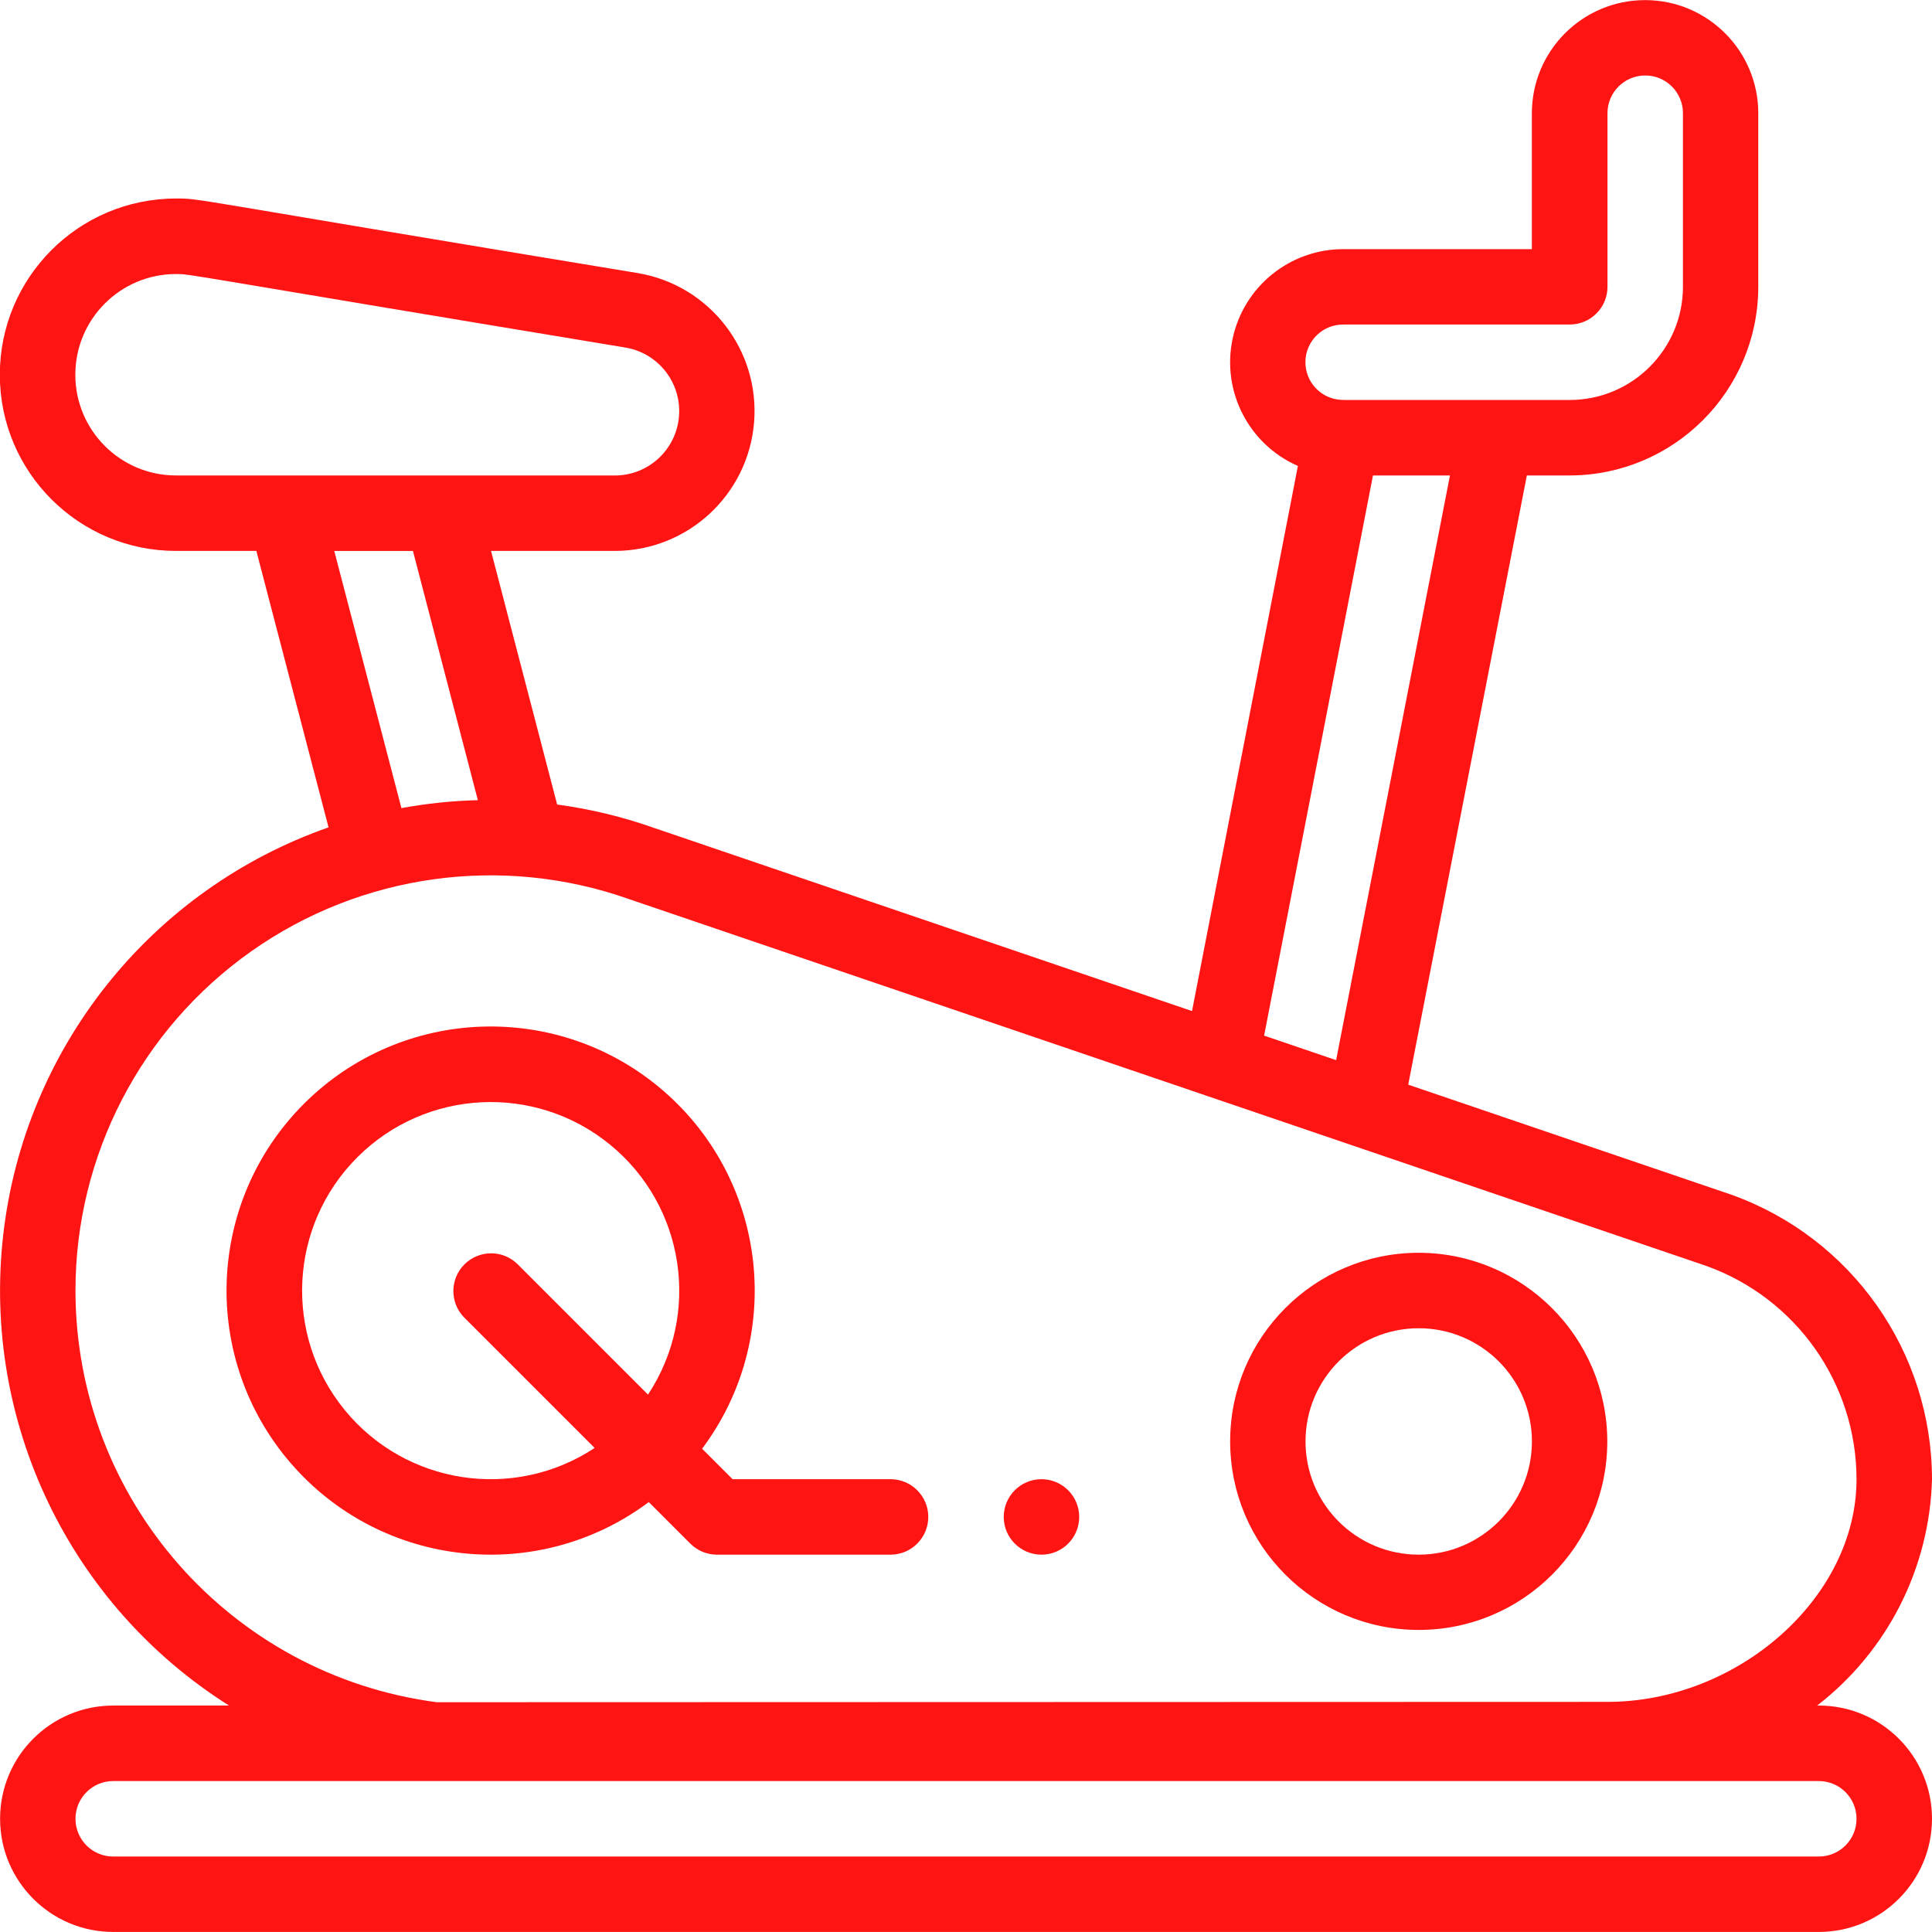
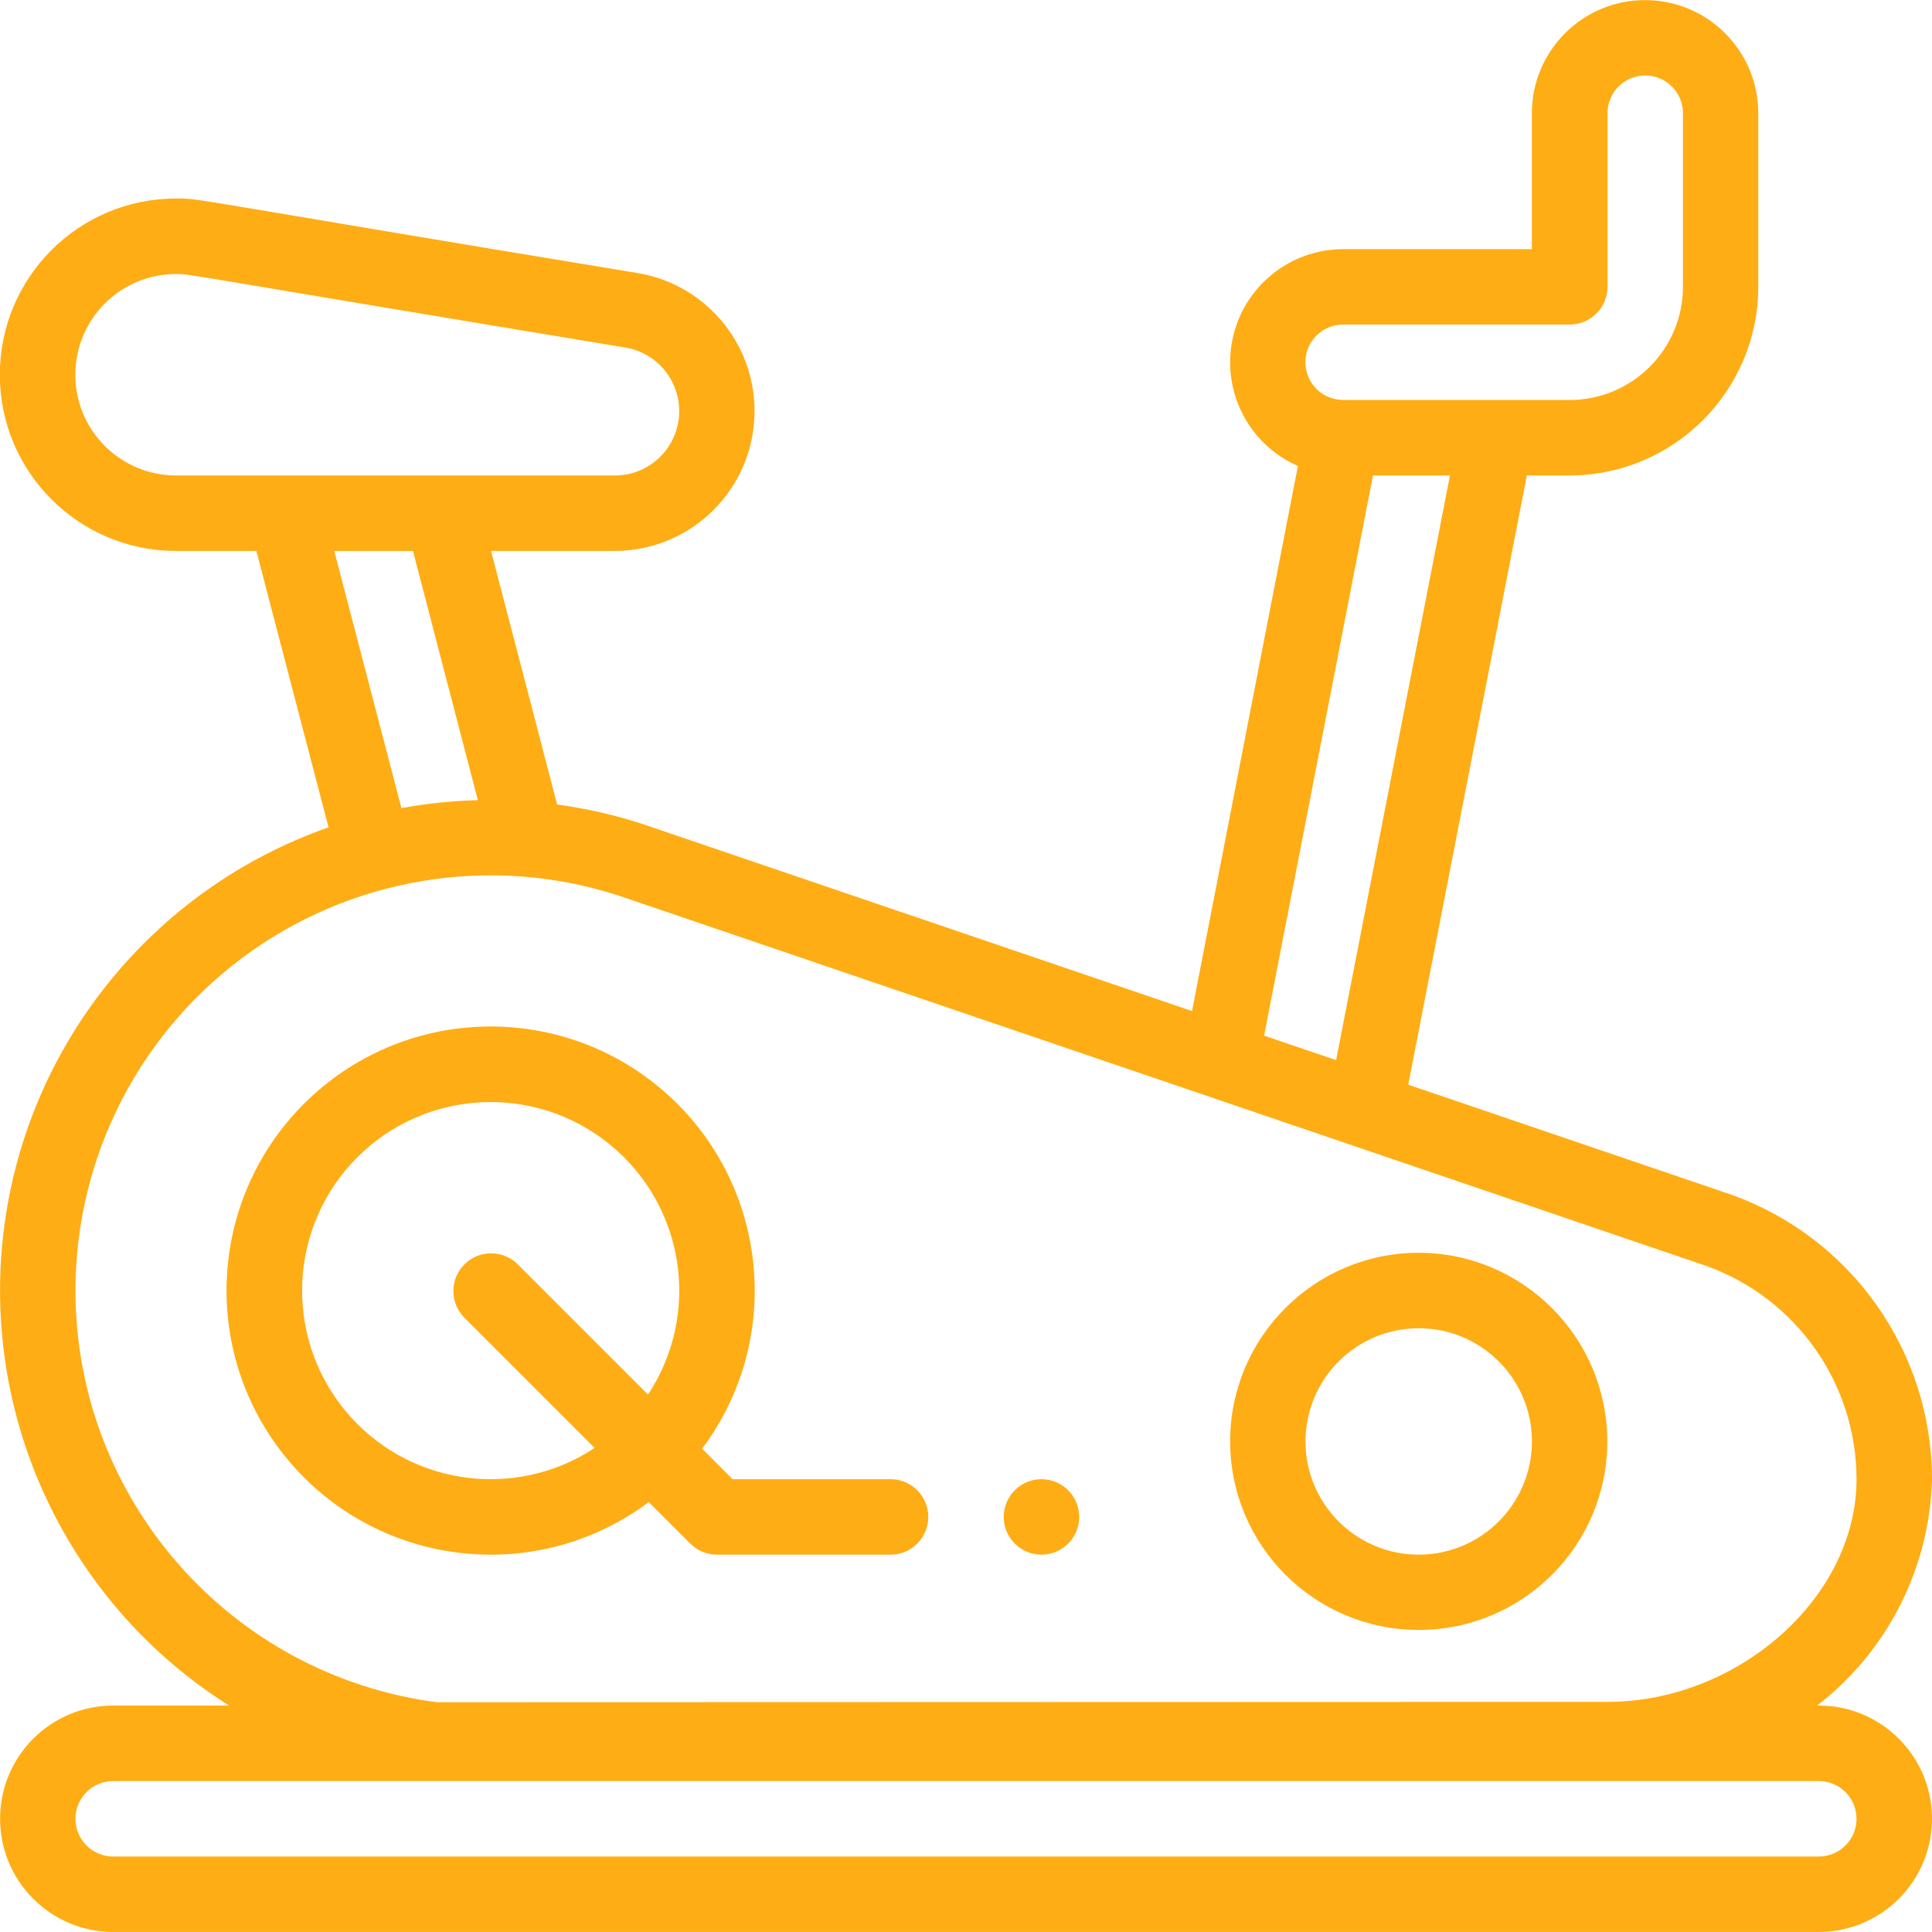
<svg xmlns="http://www.w3.org/2000/svg" id="https:_www.flaticon.com_free-icon_stationary-bike_883386_term_fitness_20gym_page_3_position_1" data-name="https://www.flaticon.com/free-icon/stationary-bike_883386#term=fitness%20gym&amp;page=3&amp;position=1" width="90.16" height="90.16" viewBox="0 0 90.16 90.16">
  <g id="Group_2" data-name="Group 2" transform="translate(46.841 69.029)">
    <g id="Group_1" data-name="Group 1">
-       <path id="Path_60" data-name="Path 60" d="M267.761,392a1.761,1.761,0,1,0,1.761,1.761A1.762,1.762,0,0,0,267.761,392Z" transform="translate(-266 -392)" fill="#ff1414" />
+       <path id="Path_60" data-name="Path 60" d="M267.761,392a1.761,1.761,0,1,0,1.761,1.761A1.762,1.762,0,0,0,267.761,392Z" transform="translate(-266 -392)" fill="#ffad14" />
    </g>
  </g>
  <g id="Group_4" data-name="Group 4">
    <g id="Group_3" data-name="Group 3">
-       <path id="Path_61" data-name="Path 61" d="M84.877,79.594H84.8A13.808,13.808,0,0,0,90.16,69.029a14.119,14.119,0,0,0-9.368-13.278l-.023-.008L65.717,50.618l5.536-28.43h2a8.815,8.815,0,0,0,8.8-8.8v-8.1a5.283,5.283,0,1,0-10.566,0v6.339h-8.8a5.28,5.28,0,0,0-2.118,10.117L55.628,47.183,30.55,38.645A22.682,22.682,0,0,0,26,37.544L22.915,25.71h5.776a6.528,6.528,0,0,0,1.073-12.966C8.3,9.205,9.423,9.264,8.208,9.264A8.223,8.223,0,0,0,8.222,25.71h3.741l3.369,12.9a22.9,22.9,0,0,0-4.645,40.982h-5.4a5.283,5.283,0,0,0,0,10.566H84.877a5.283,5.283,0,0,0,0-10.566ZM62.689,15.144H73.255a1.761,1.761,0,0,0,1.761-1.761v-8.1a1.761,1.761,0,1,1,3.522,0v8.1a5.289,5.289,0,0,1-5.283,5.283H62.763c-.056,0-.112-.006-.168-.005a1.759,1.759,0,0,1,.095-3.516Zm1.383,7.044h3.593L62.352,49.473l-3.36-1.144Zm-55.85,0a4.7,4.7,0,0,1-.014-9.4c.72,0-.16-.069,20.977,3.431a3.006,3.006,0,0,1-.494,5.971ZM22.3,37.341a22.968,22.968,0,0,0-3.567.371l-3.134-12h3.672ZM3.522,60.224A19.374,19.374,0,0,1,29.38,41.967l.023.008,50.22,17.1a10.591,10.591,0,0,1,7.015,9.956c0,5.528-5.537,10.387-11.617,10.39l-54.638.016A19.385,19.385,0,0,1,3.522,60.224ZM84.877,86.638H5.283a1.761,1.761,0,0,1,0-3.522H84.877a1.761,1.761,0,0,1,0,3.522Z" fill="#ff1414" />
+       <path id="Path_61" data-name="Path 61" d="M84.877,79.594H84.8A13.808,13.808,0,0,0,90.16,69.029a14.119,14.119,0,0,0-9.368-13.278l-.023-.008L65.717,50.618l5.536-28.43h2a8.815,8.815,0,0,0,8.8-8.8v-8.1a5.283,5.283,0,1,0-10.566,0v6.339h-8.8a5.28,5.28,0,0,0-2.118,10.117L55.628,47.183,30.55,38.645A22.682,22.682,0,0,0,26,37.544L22.915,25.71h5.776a6.528,6.528,0,0,0,1.073-12.966C8.3,9.205,9.423,9.264,8.208,9.264A8.223,8.223,0,0,0,8.222,25.71h3.741l3.369,12.9a22.9,22.9,0,0,0-4.645,40.982h-5.4a5.283,5.283,0,0,0,0,10.566H84.877a5.283,5.283,0,0,0,0-10.566ZM62.689,15.144H73.255a1.761,1.761,0,0,0,1.761-1.761v-8.1a1.761,1.761,0,1,1,3.522,0v8.1a5.289,5.289,0,0,1-5.283,5.283H62.763c-.056,0-.112-.006-.168-.005a1.759,1.759,0,0,1,.095-3.516Zm1.383,7.044h3.593L62.352,49.473l-3.36-1.144Zm-55.85,0a4.7,4.7,0,0,1-.014-9.4c.72,0-.16-.069,20.977,3.431a3.006,3.006,0,0,1-.494,5.971ZM22.3,37.341a22.968,22.968,0,0,0-3.567.371l-3.134-12h3.672ZM3.522,60.224A19.374,19.374,0,0,1,29.38,41.967l.023.008,50.22,17.1a10.591,10.591,0,0,1,7.015,9.956c0,5.528-5.537,10.387-11.617,10.39l-54.638.016A19.385,19.385,0,0,1,3.522,60.224ZM84.877,86.638H5.283a1.761,1.761,0,0,1,0-3.522H84.877a1.761,1.761,0,0,1,0,3.522Z" fill="#ffad14" />
    </g>
  </g>
  <g id="Group_6" data-name="Group 6" transform="translate(57.407 58.463)">
    <g id="Group_5" data-name="Group 5">
-       <path id="Path_62" data-name="Path 62" d="M334.8,332a8.8,8.8,0,1,0,8.8,8.8A8.815,8.815,0,0,0,334.8,332Zm0,14.088a5.283,5.283,0,1,1,5.283-5.283A5.289,5.289,0,0,1,334.8,346.088Z" transform="translate(-326 -332)" fill="#ff1414" />
+       <path id="Path_62" data-name="Path 62" d="M334.8,332a8.8,8.8,0,1,0,8.8,8.8A8.815,8.815,0,0,0,334.8,332Zm0,14.088a5.283,5.283,0,1,1,5.283-5.283A5.289,5.289,0,0,1,334.8,346.088Z" transform="translate(-326 -332)" fill="#ffad14" />
    </g>
  </g>
  <g id="Group_8" data-name="Group 8" transform="translate(10.566 47.898)">
    <g id="Group_7" data-name="Group 7">
-       <path id="Path_63" data-name="Path 63" d="M90.993,293.131H83.622L82.2,291.709a12.324,12.324,0,1,0-2.49,2.49l1.938,1.938a1.761,1.761,0,0,0,1.245.516h8.1a1.761,1.761,0,0,0,0-3.522Zm-11.319-3.948-6.1-6.1a1.761,1.761,0,0,0-2.49,2.49l6.1,6.1a8.8,8.8,0,1,1,2.49-2.49Z" transform="translate(-60 -272)" fill="#ff1414" />
+       <path id="Path_63" data-name="Path 63" d="M90.993,293.131H83.622L82.2,291.709a12.324,12.324,0,1,0-2.49,2.49l1.938,1.938a1.761,1.761,0,0,0,1.245.516h8.1a1.761,1.761,0,0,0,0-3.522Zm-11.319-3.948-6.1-6.1a1.761,1.761,0,0,0-2.49,2.49l6.1,6.1a8.8,8.8,0,1,1,2.49-2.49Z" transform="translate(-60 -272)" fill="#ffad14" />
    </g>
  </g>
</svg>
